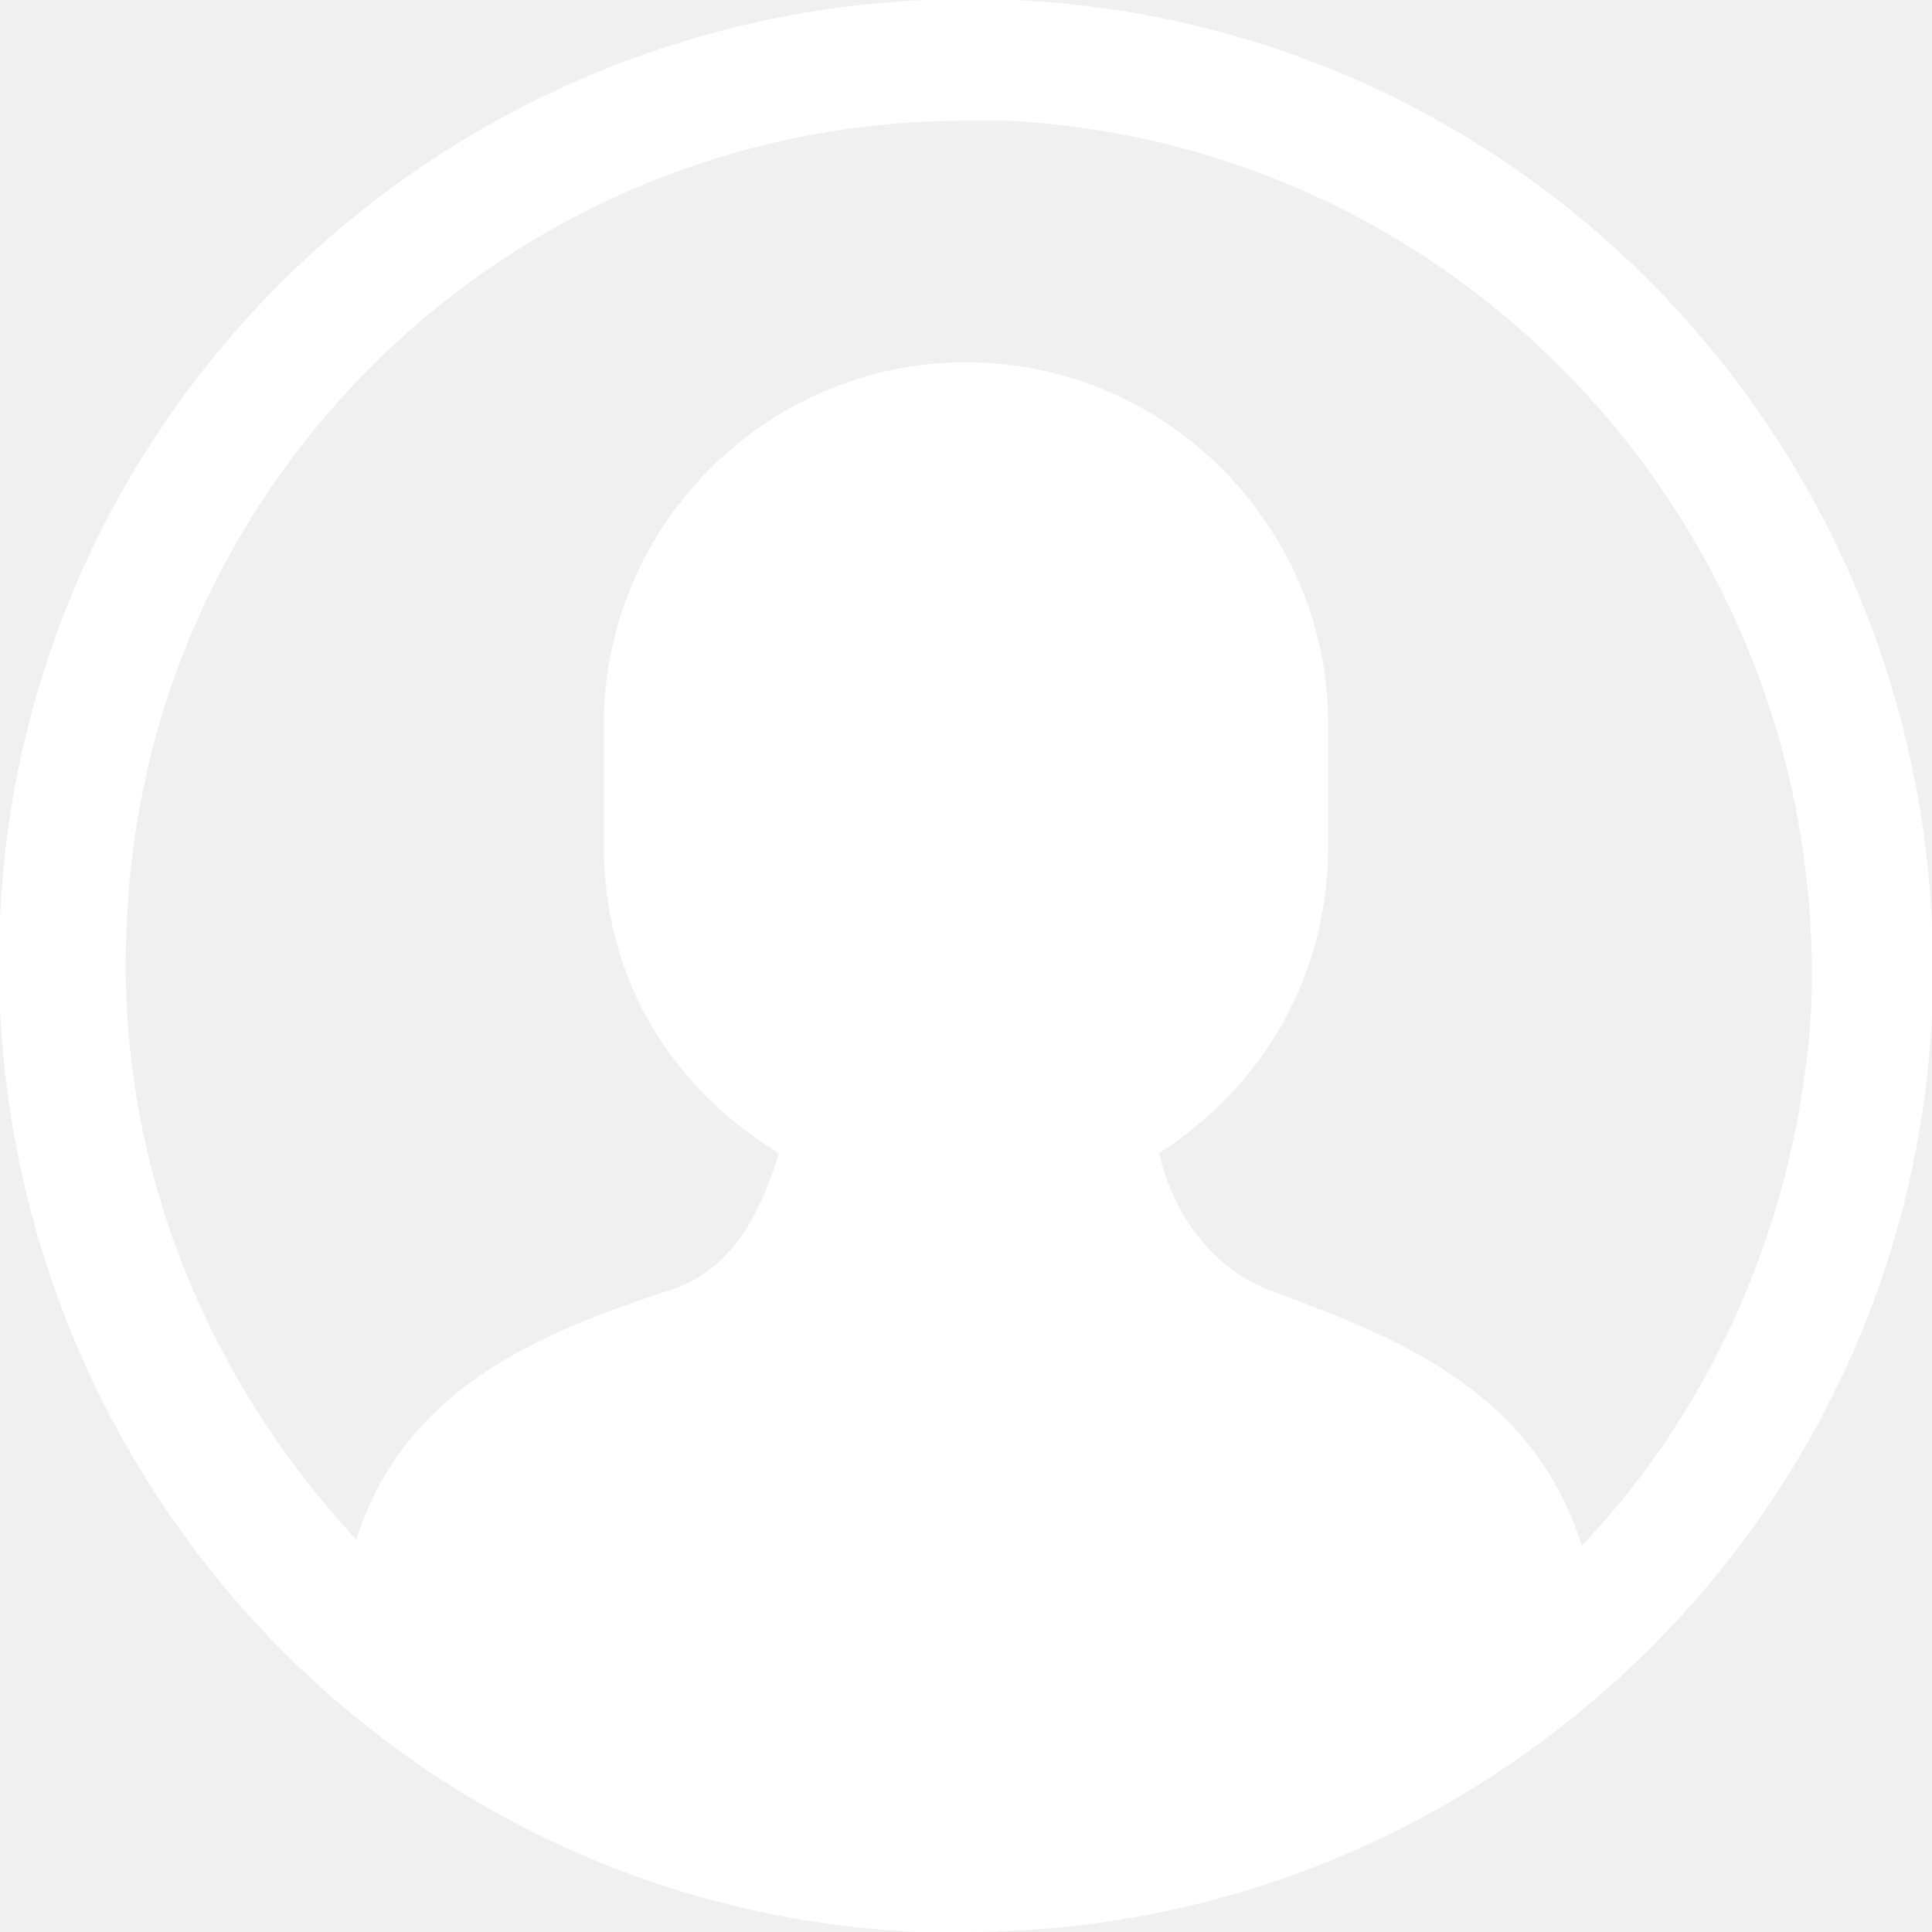
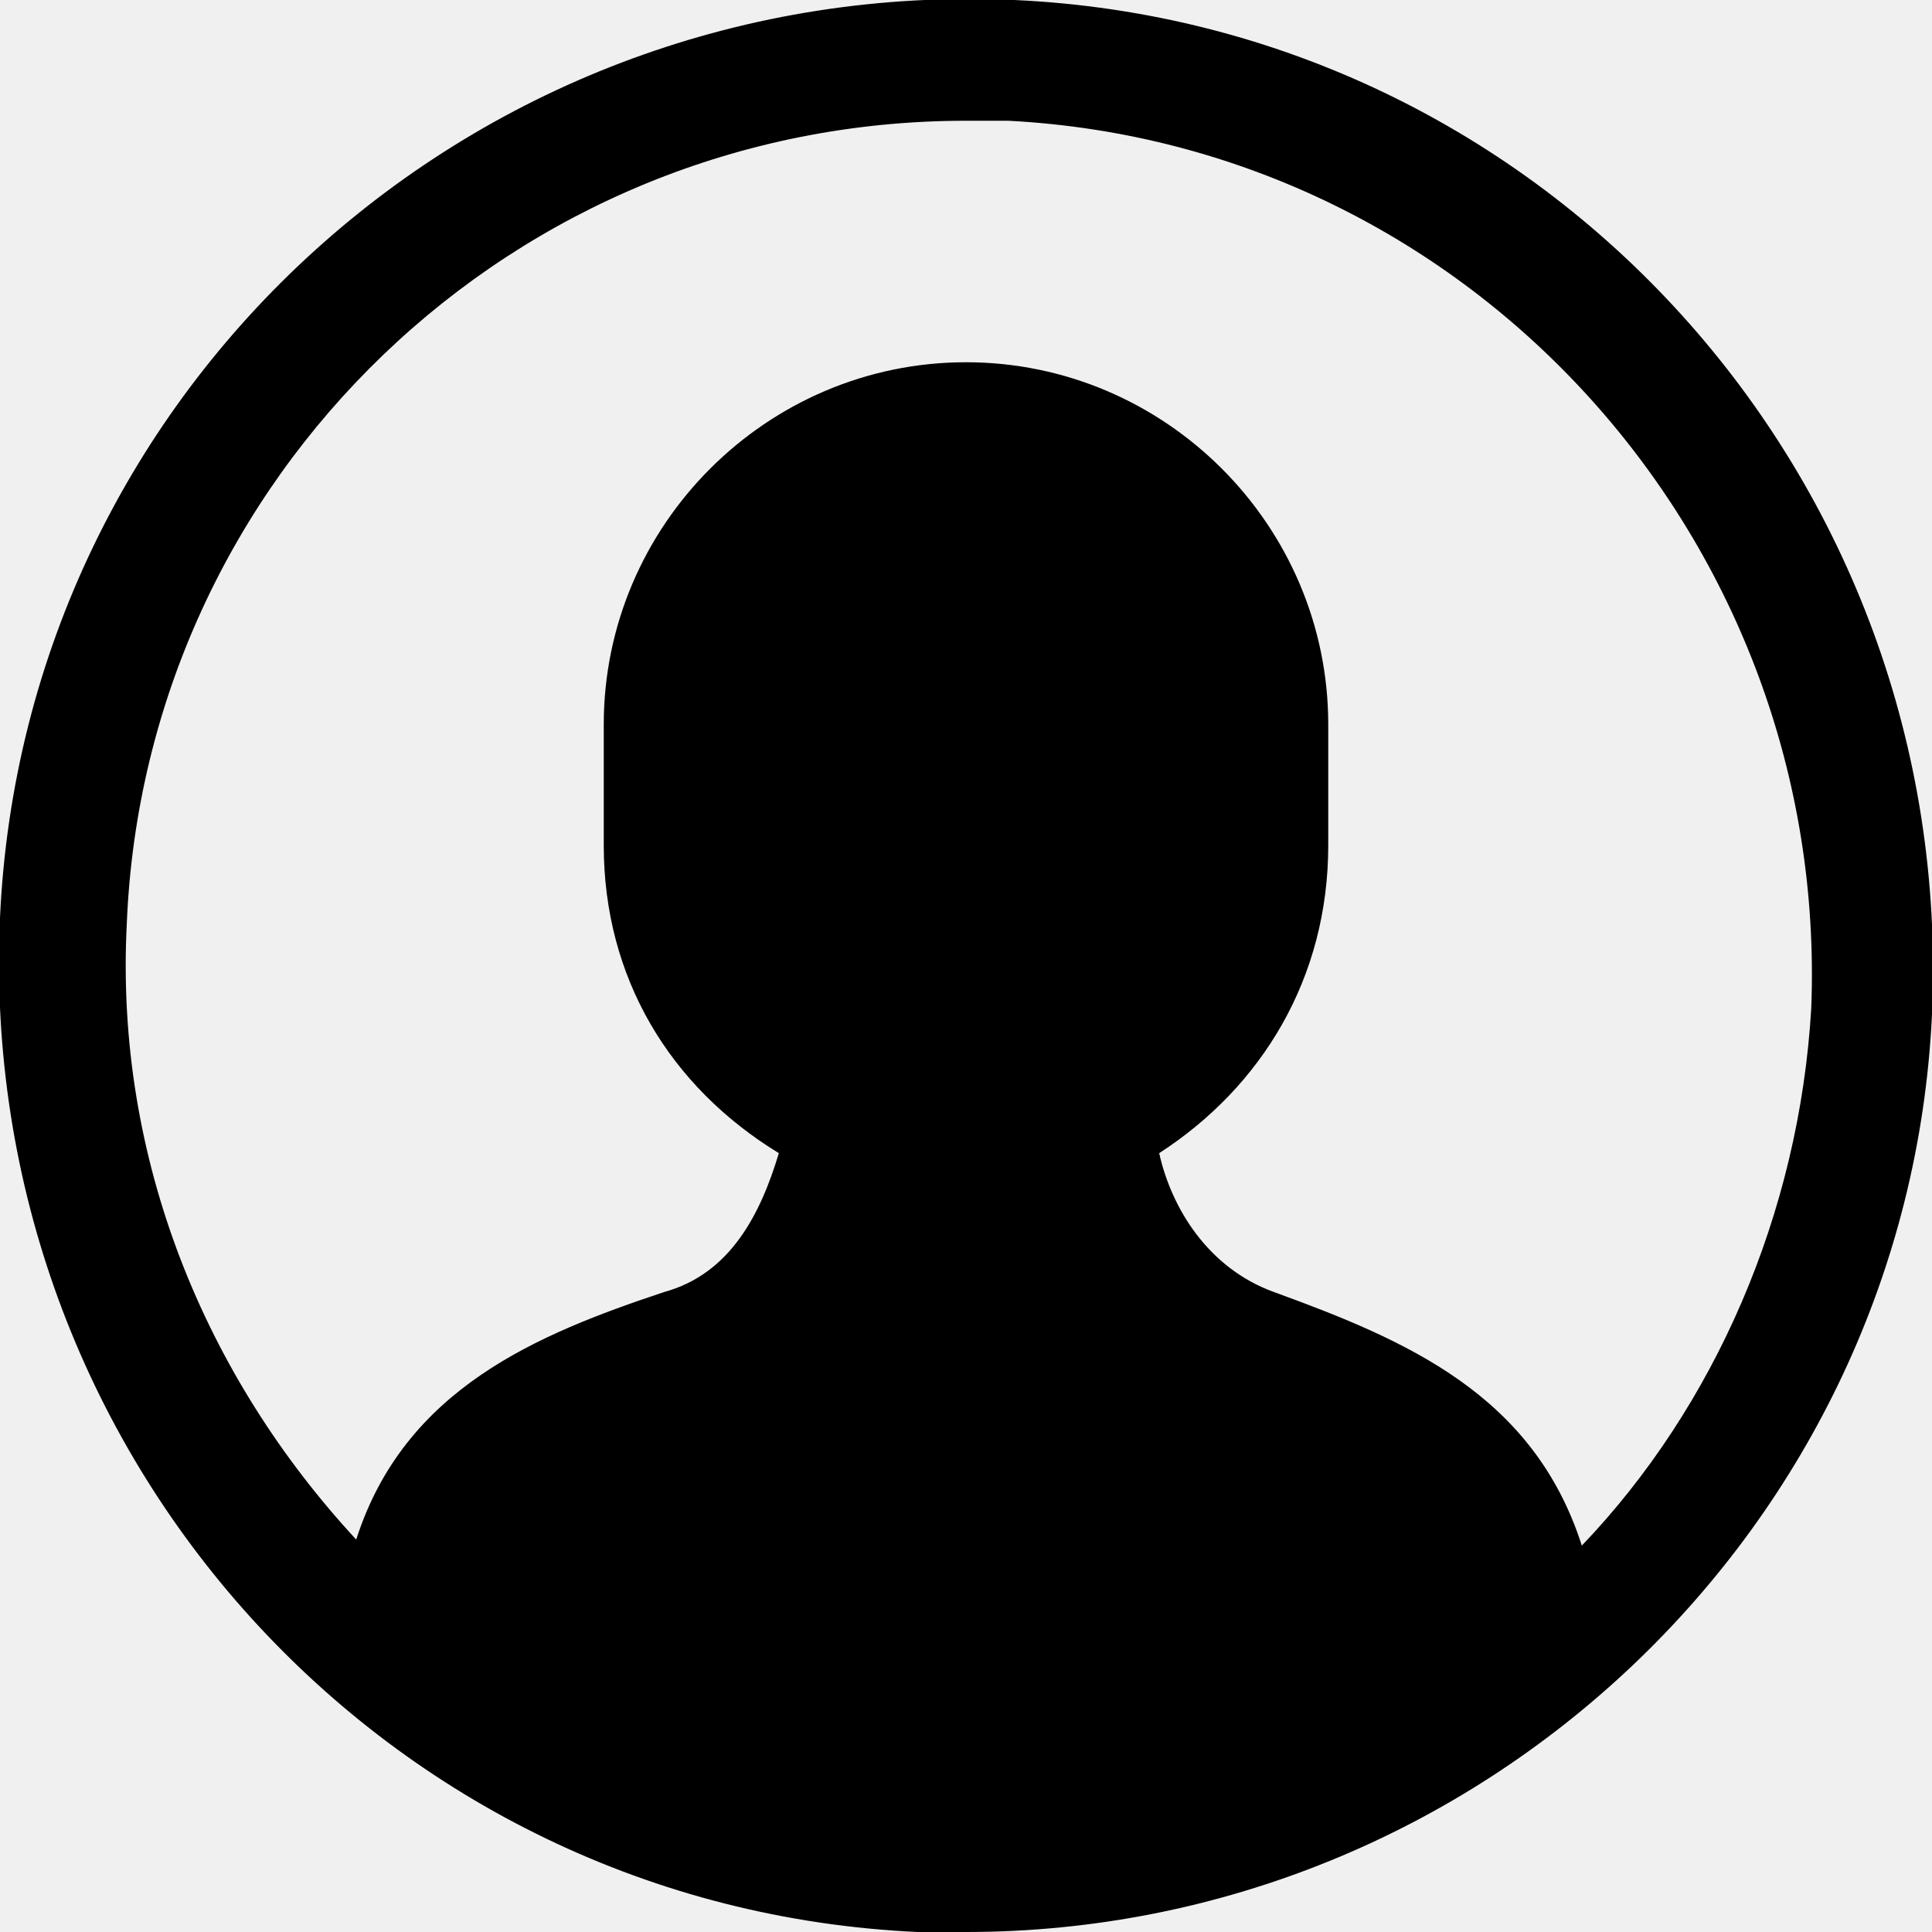
<svg xmlns="http://www.w3.org/2000/svg" class="nc-icon glyph" viewBox="0 0 32 32">
-   <path fill="#ffffff" d="M16.8 0C7.9-.4.4 6.4 0 15.2-.4 24.1 6.4 31.6 15.2 32h.8c8.5 0 15.6-6.7 16-15.2C32.4 7.9 25.6.4 16.8 0zm9.4 25.6c-.8-2.5-2.9-3.4-5.1-4.2-1.1-.4-1.7-1.4-1.9-2.3C20.9 18 22 16.2 22 14v-2c0-3.3-2.7-6-6-6s-6 2.7-6 6v2c0 2.2 1.1 4 2.9 5.1-.3 1-.8 2-1.9 2.3-2.1.7-4.3 1.6-5.1 4.1-2.5-2.7-4-6.3-3.8-10.2C2.4 7.9 8.5 2 16 2h.7c7.7.4 13.6 7 13.3 14.7-.2 3.4-1.6 6.6-3.8 8.9z" />
+   <path d="M16.8 0C7.9-.4.4 6.4 0 15.2-.4 24.1 6.4 31.6 15.2 32h.8c8.5 0 15.6-6.7 16-15.2C32.4 7.9 25.6.4 16.8 0zm9.4 25.6c-.8-2.5-2.9-3.4-5.1-4.2-1.1-.4-1.7-1.4-1.9-2.3C20.9 18 22 16.2 22 14v-2c0-3.3-2.7-6-6-6s-6 2.7-6 6v2c0 2.2 1.1 4 2.9 5.1-.3 1-.8 2-1.9 2.3-2.1.7-4.3 1.6-5.1 4.1-2.5-2.7-4-6.3-3.8-10.2C2.4 7.9 8.5 2 16 2h.7c7.7.4 13.6 7 13.3 14.7-.2 3.4-1.6 6.6-3.8 8.9z" />
</svg>
